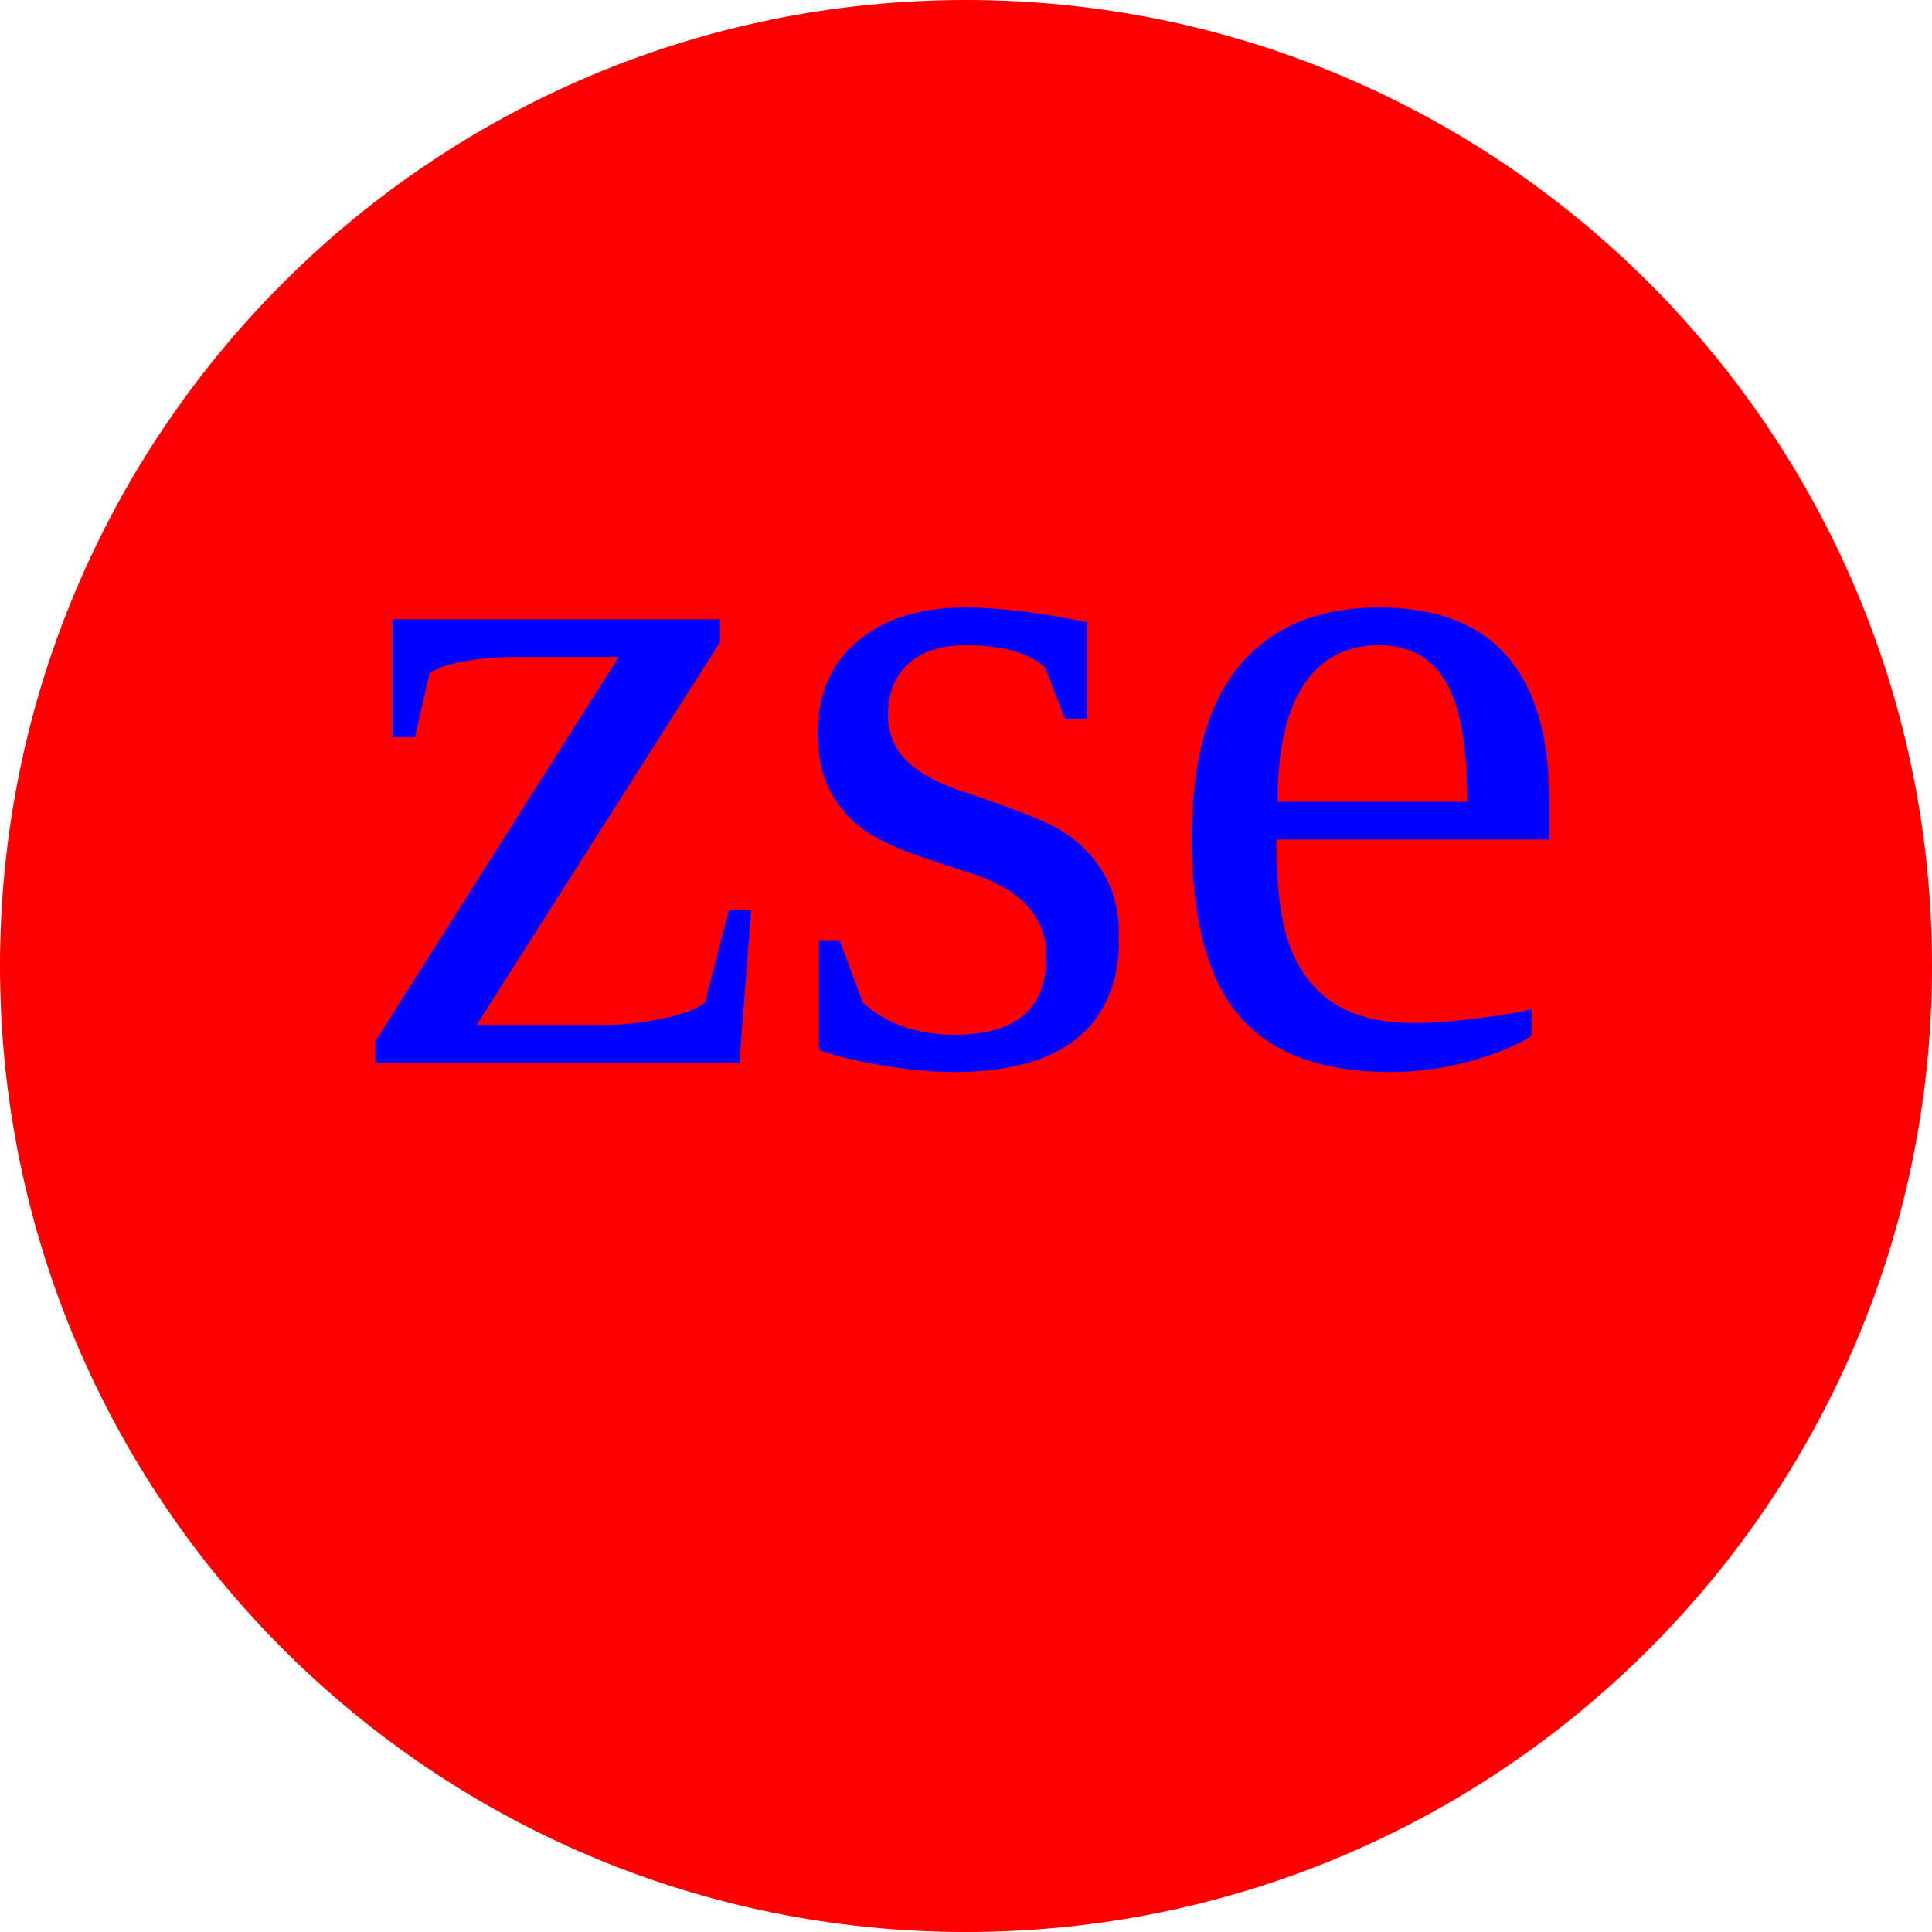
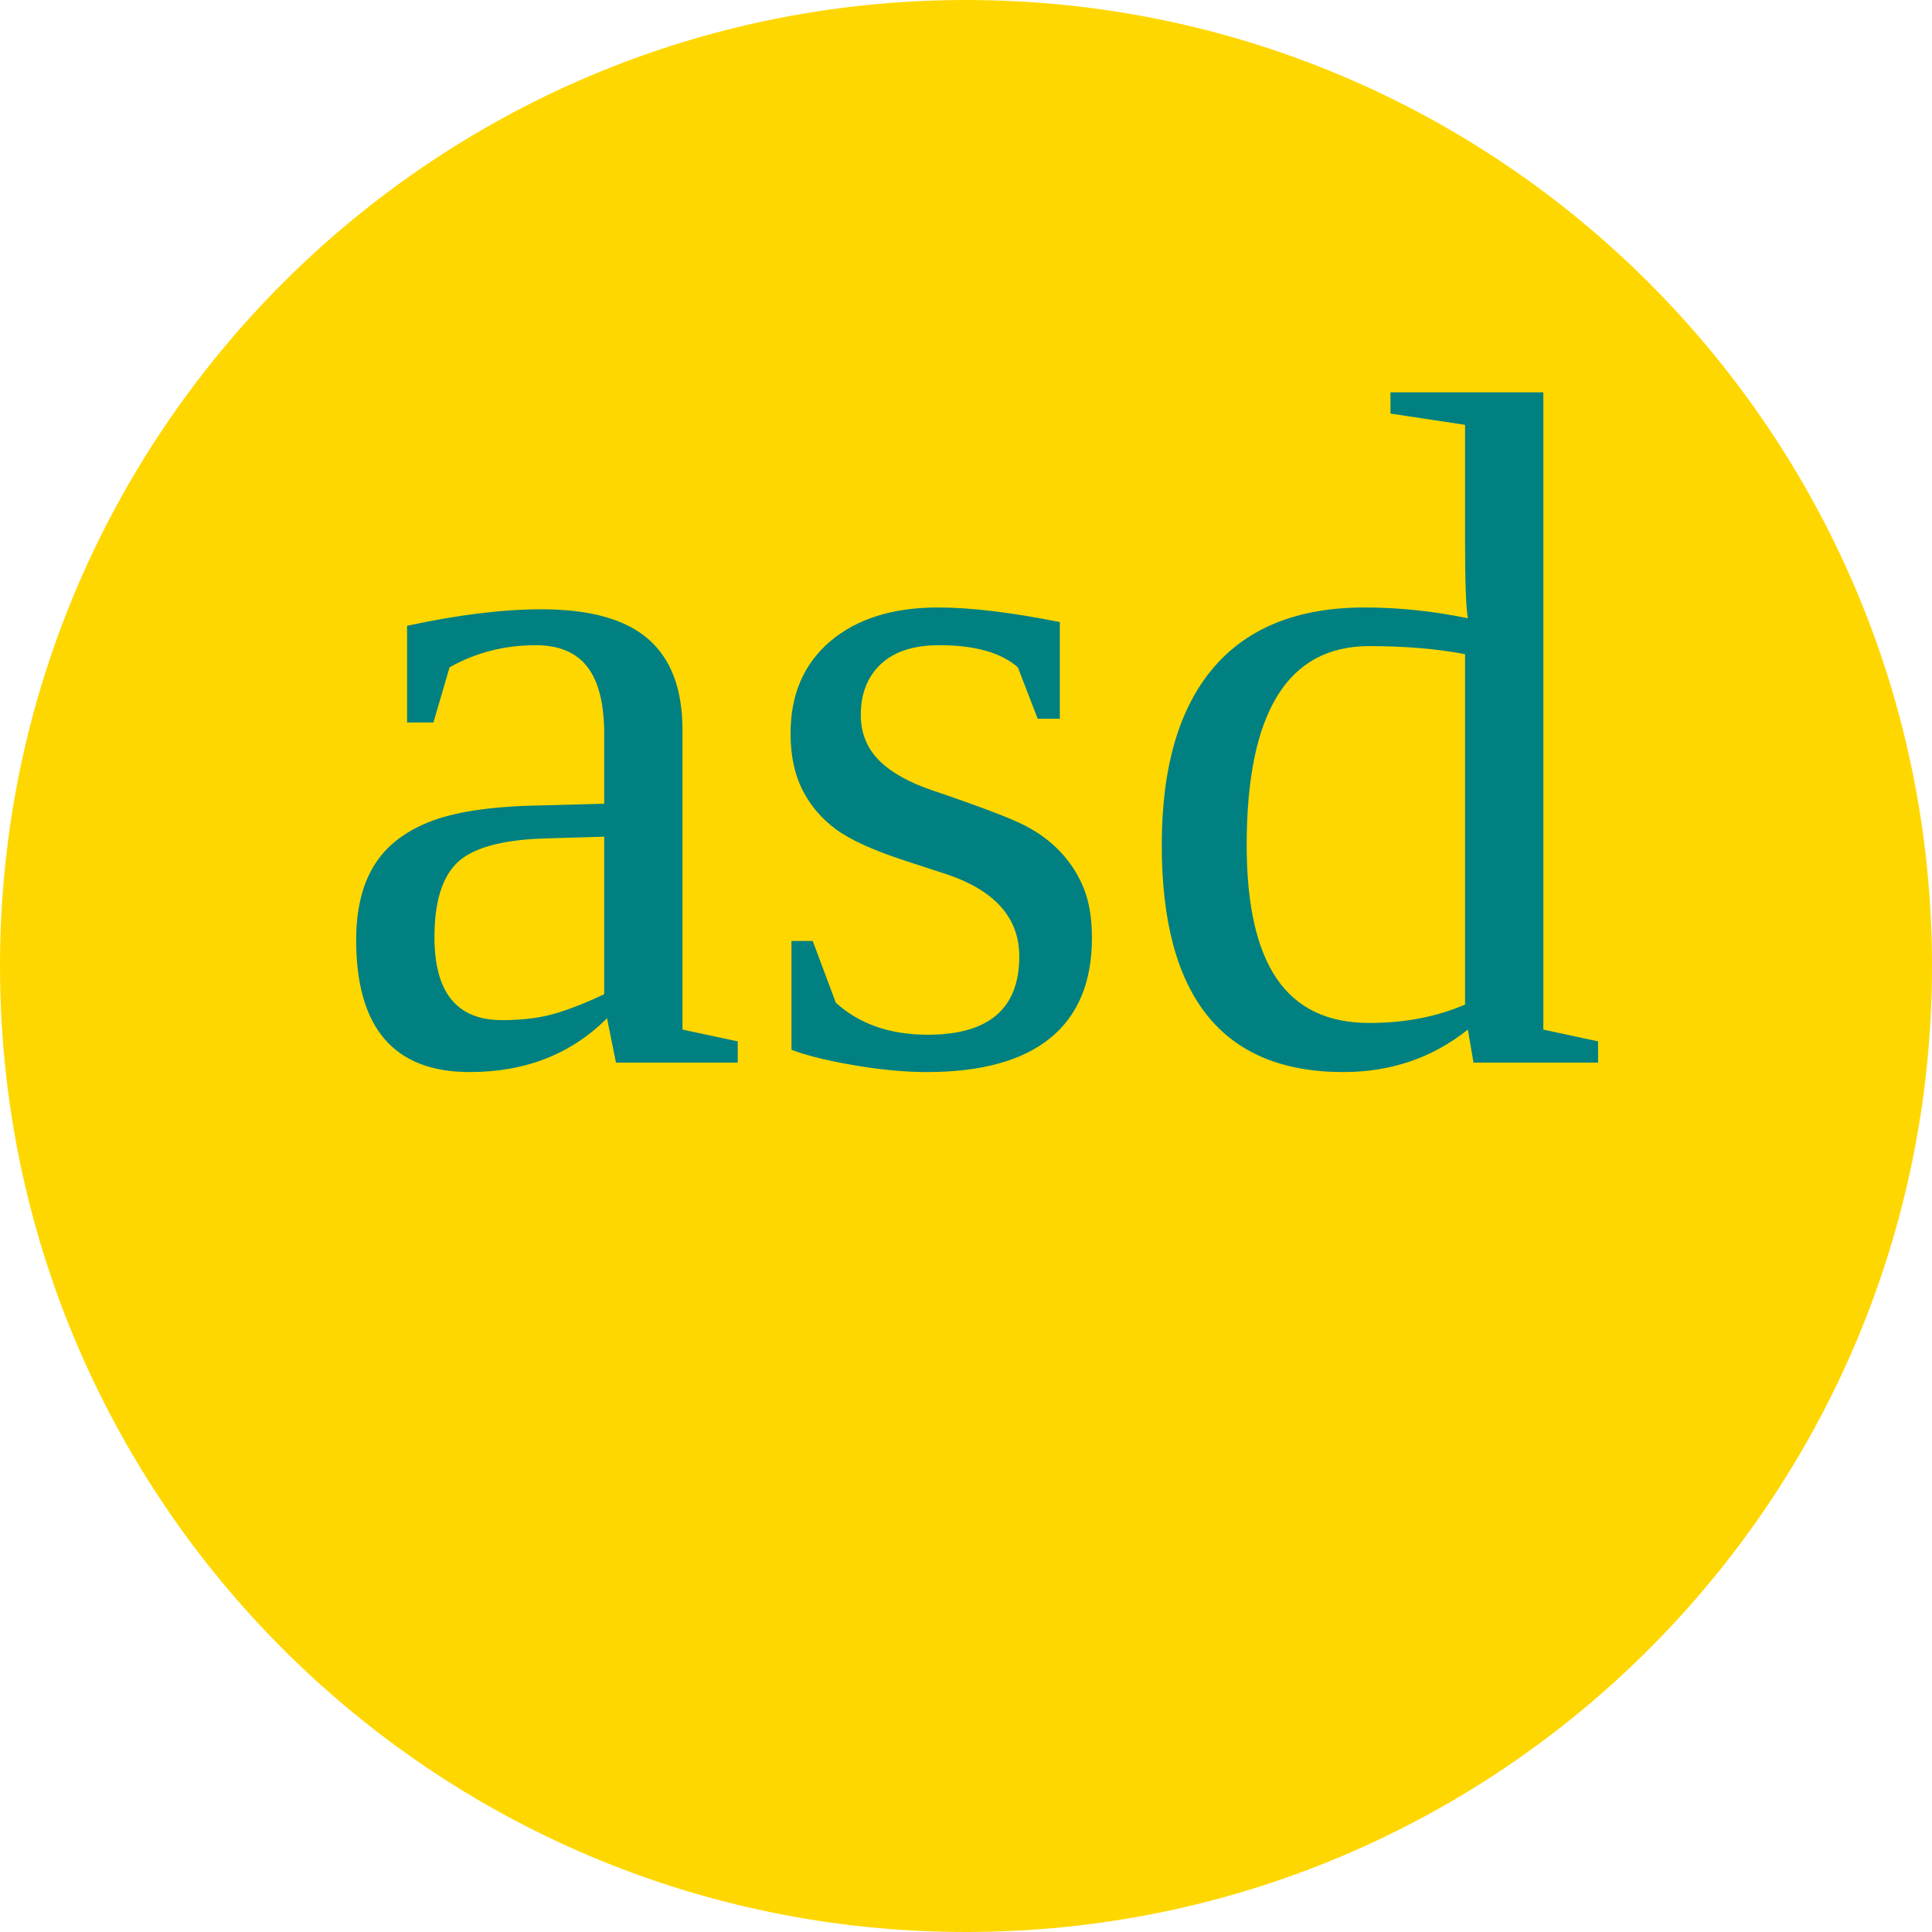
<svg xmlns="http://www.w3.org/2000/svg" width="300" height="300">
-   <circle cx="150" cy="150" r="150" fill="red" />
-   <text x="50%" y="55%" text-anchor="middle" fill="blue" font-size="150">zse</text>
+   <circle cx="150" cy="150" r="150" fill="gold" />
+   <text x="50%" y="55%" text-anchor="middle" fill="teal" font-size="150">asd</text>
</svg>
